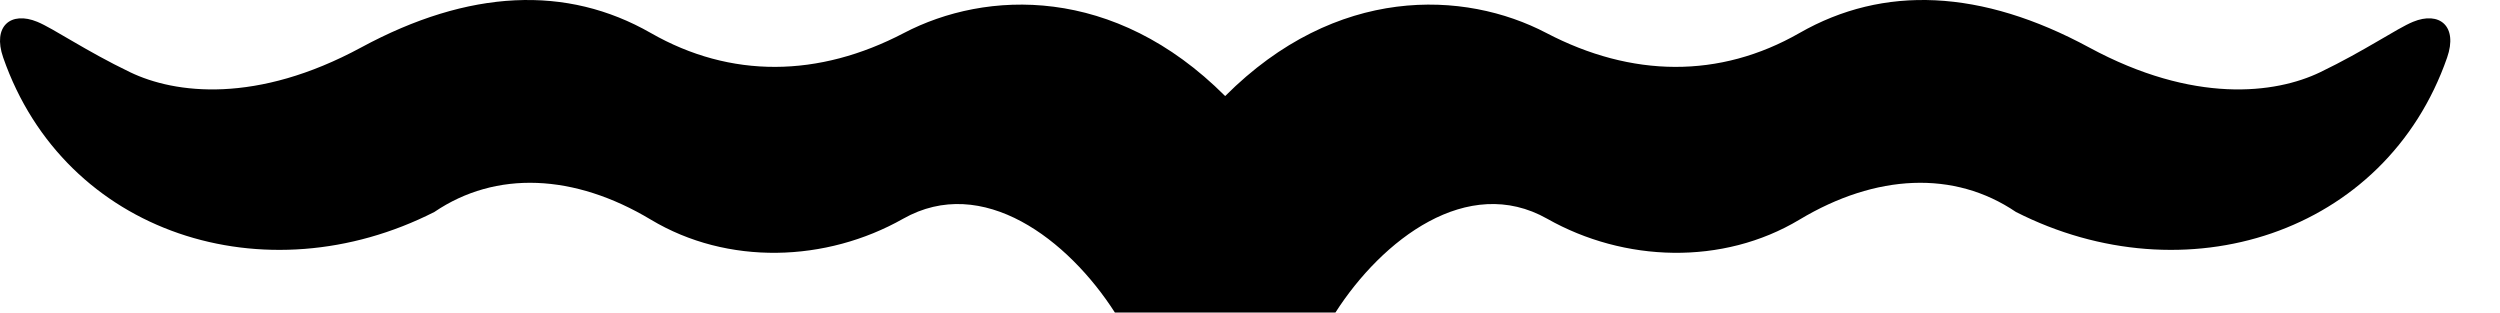
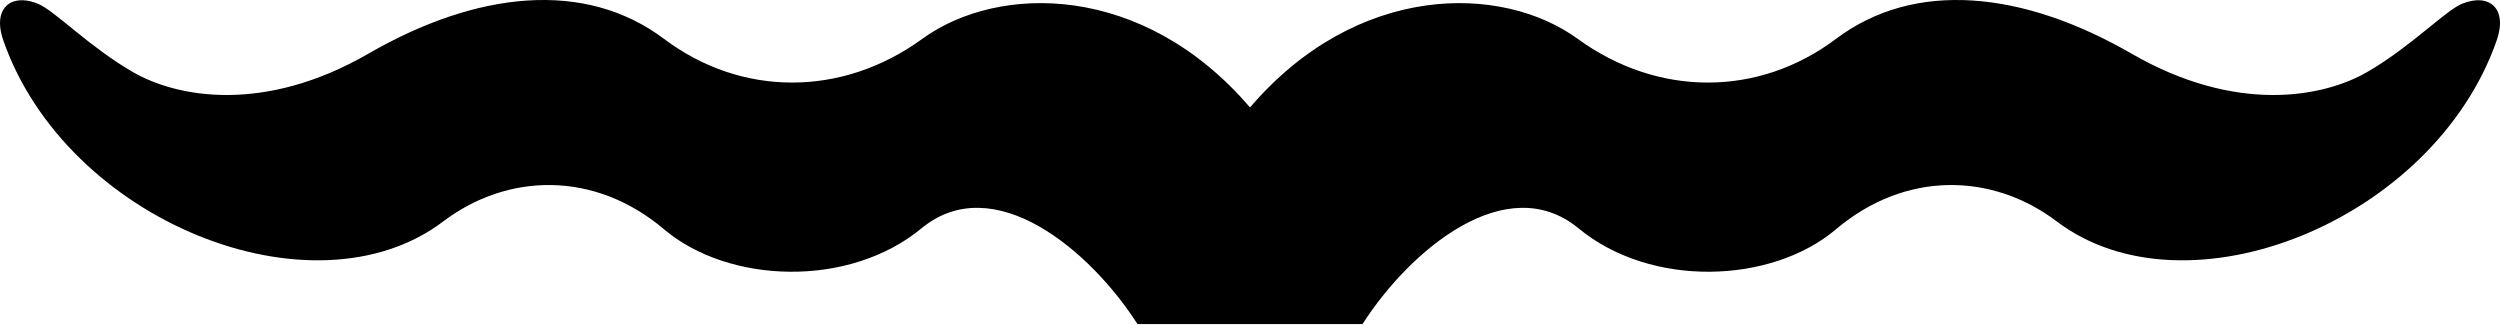
- <svg xmlns="http://www.w3.org/2000/svg" width="2000" height="250" id="svg2445" version="1.1">
+ <svg xmlns="http://www.w3.org/2000/svg" width="1960.252" height="254.08" id="svg2445" version="1.1">
  <defs id="defs2450">
    </defs>
-   <path id="path2447" style="fill:#000000;stroke:none;stroke-width:1" d="M 411.914,0.246 C 373.166,2.118 332.037,14.644 288.881,37.998 205.276,83.241 140.044,75.065 104.141,57.795 68.238,40.525 42.878,22.83 29.834,17.449 8.766,8.759 -6.236,20.824 2.566,46.082 51.898,187.638 212.509,238.178 347.508,169.566 c 49.315,-33.419 111.975,-30.563 173.152,6.135 61.45,36.861 140.241,34.139 201.783,-0.682 C 786.198,138.947 854.624,191.828 891.891,250 h 176.471 c 37.266,-58.172 105.693,-111.053 169.447,-74.98 61.542,34.821 140.333,37.542 201.783,0.682 61.177,-36.697 123.837,-39.554 173.152,-6.135 134.999,68.612 295.61,18.072 344.941,-123.484 8.802,-25.258 -6.2,-37.323 -27.267,-28.633 -13.044,5.381 -38.404,23.076 -74.307,40.346 -35.903,17.27 -101.135,25.446 -184.74,-19.797 -86.312,-46.708 -164.518,-50.099 -231.779,-11.59 -63.912,36.592 -134.276,35.671 -202.465,0 C 1171.503,-7.921 1069.029,-12.19 980.127,76.855 891.225,-12.19 788.749,-7.921 723.125,26.408 c -68.189,35.671 -138.552,36.592 -202.465,0 C 487.03,7.154 450.662,-1.626 411.914,0.246 Z" />
+   <path id="path2447" style="fill:#000000;stroke:none;stroke-width:1" d="M 18.74 0.236 C 3.977 -0.717 -4.586 11.095 2.566 31.617 C 51.898 173.174 245.401 250.896 347.508 173.646 C 398.023 135.429 466.199 133.702 520.66 179.781 C 571.314 222.64 665.699 225.915 722.443 179.1 C 778.947 132.483 854.624 195.908 891.891 254.08 L 980.127 254.08 L 1068.361 254.08 C 1105.628 195.908 1181.305 132.483 1237.809 179.1 C 1294.553 225.915 1388.938 222.64 1439.592 179.781 C 1494.053 133.702 1562.229 135.429 1612.744 173.646 C 1714.851 250.896 1908.354 173.174 1957.686 31.617 C 1966.488 6.359 1951.486 -5.706 1930.418 2.984 C 1917.374 8.365 1890.216 36.786 1856.111 56.477 C 1821.608 76.397 1753.305 89.383 1671.371 42.078 C 1586.38 -6.992 1501.543 -16.085 1439.592 30.488 C 1379.072 75.986 1300.227 76.337 1237.127 30.488 C 1177.313 -12.973 1063.899 -13.622 980.127 84.254 C 896.355 -13.622 782.939 -12.973 723.125 30.488 C 660.025 76.337 581.18 75.986 520.66 30.488 C 458.709 -16.085 373.872 -6.992 288.881 42.078 C 206.947 89.383 138.643 76.397 104.141 56.477 C 70.036 36.786 42.878 8.365 29.834 2.984 C 25.884 1.355 22.147 0.456 18.74 0.236 z " />
</svg>
